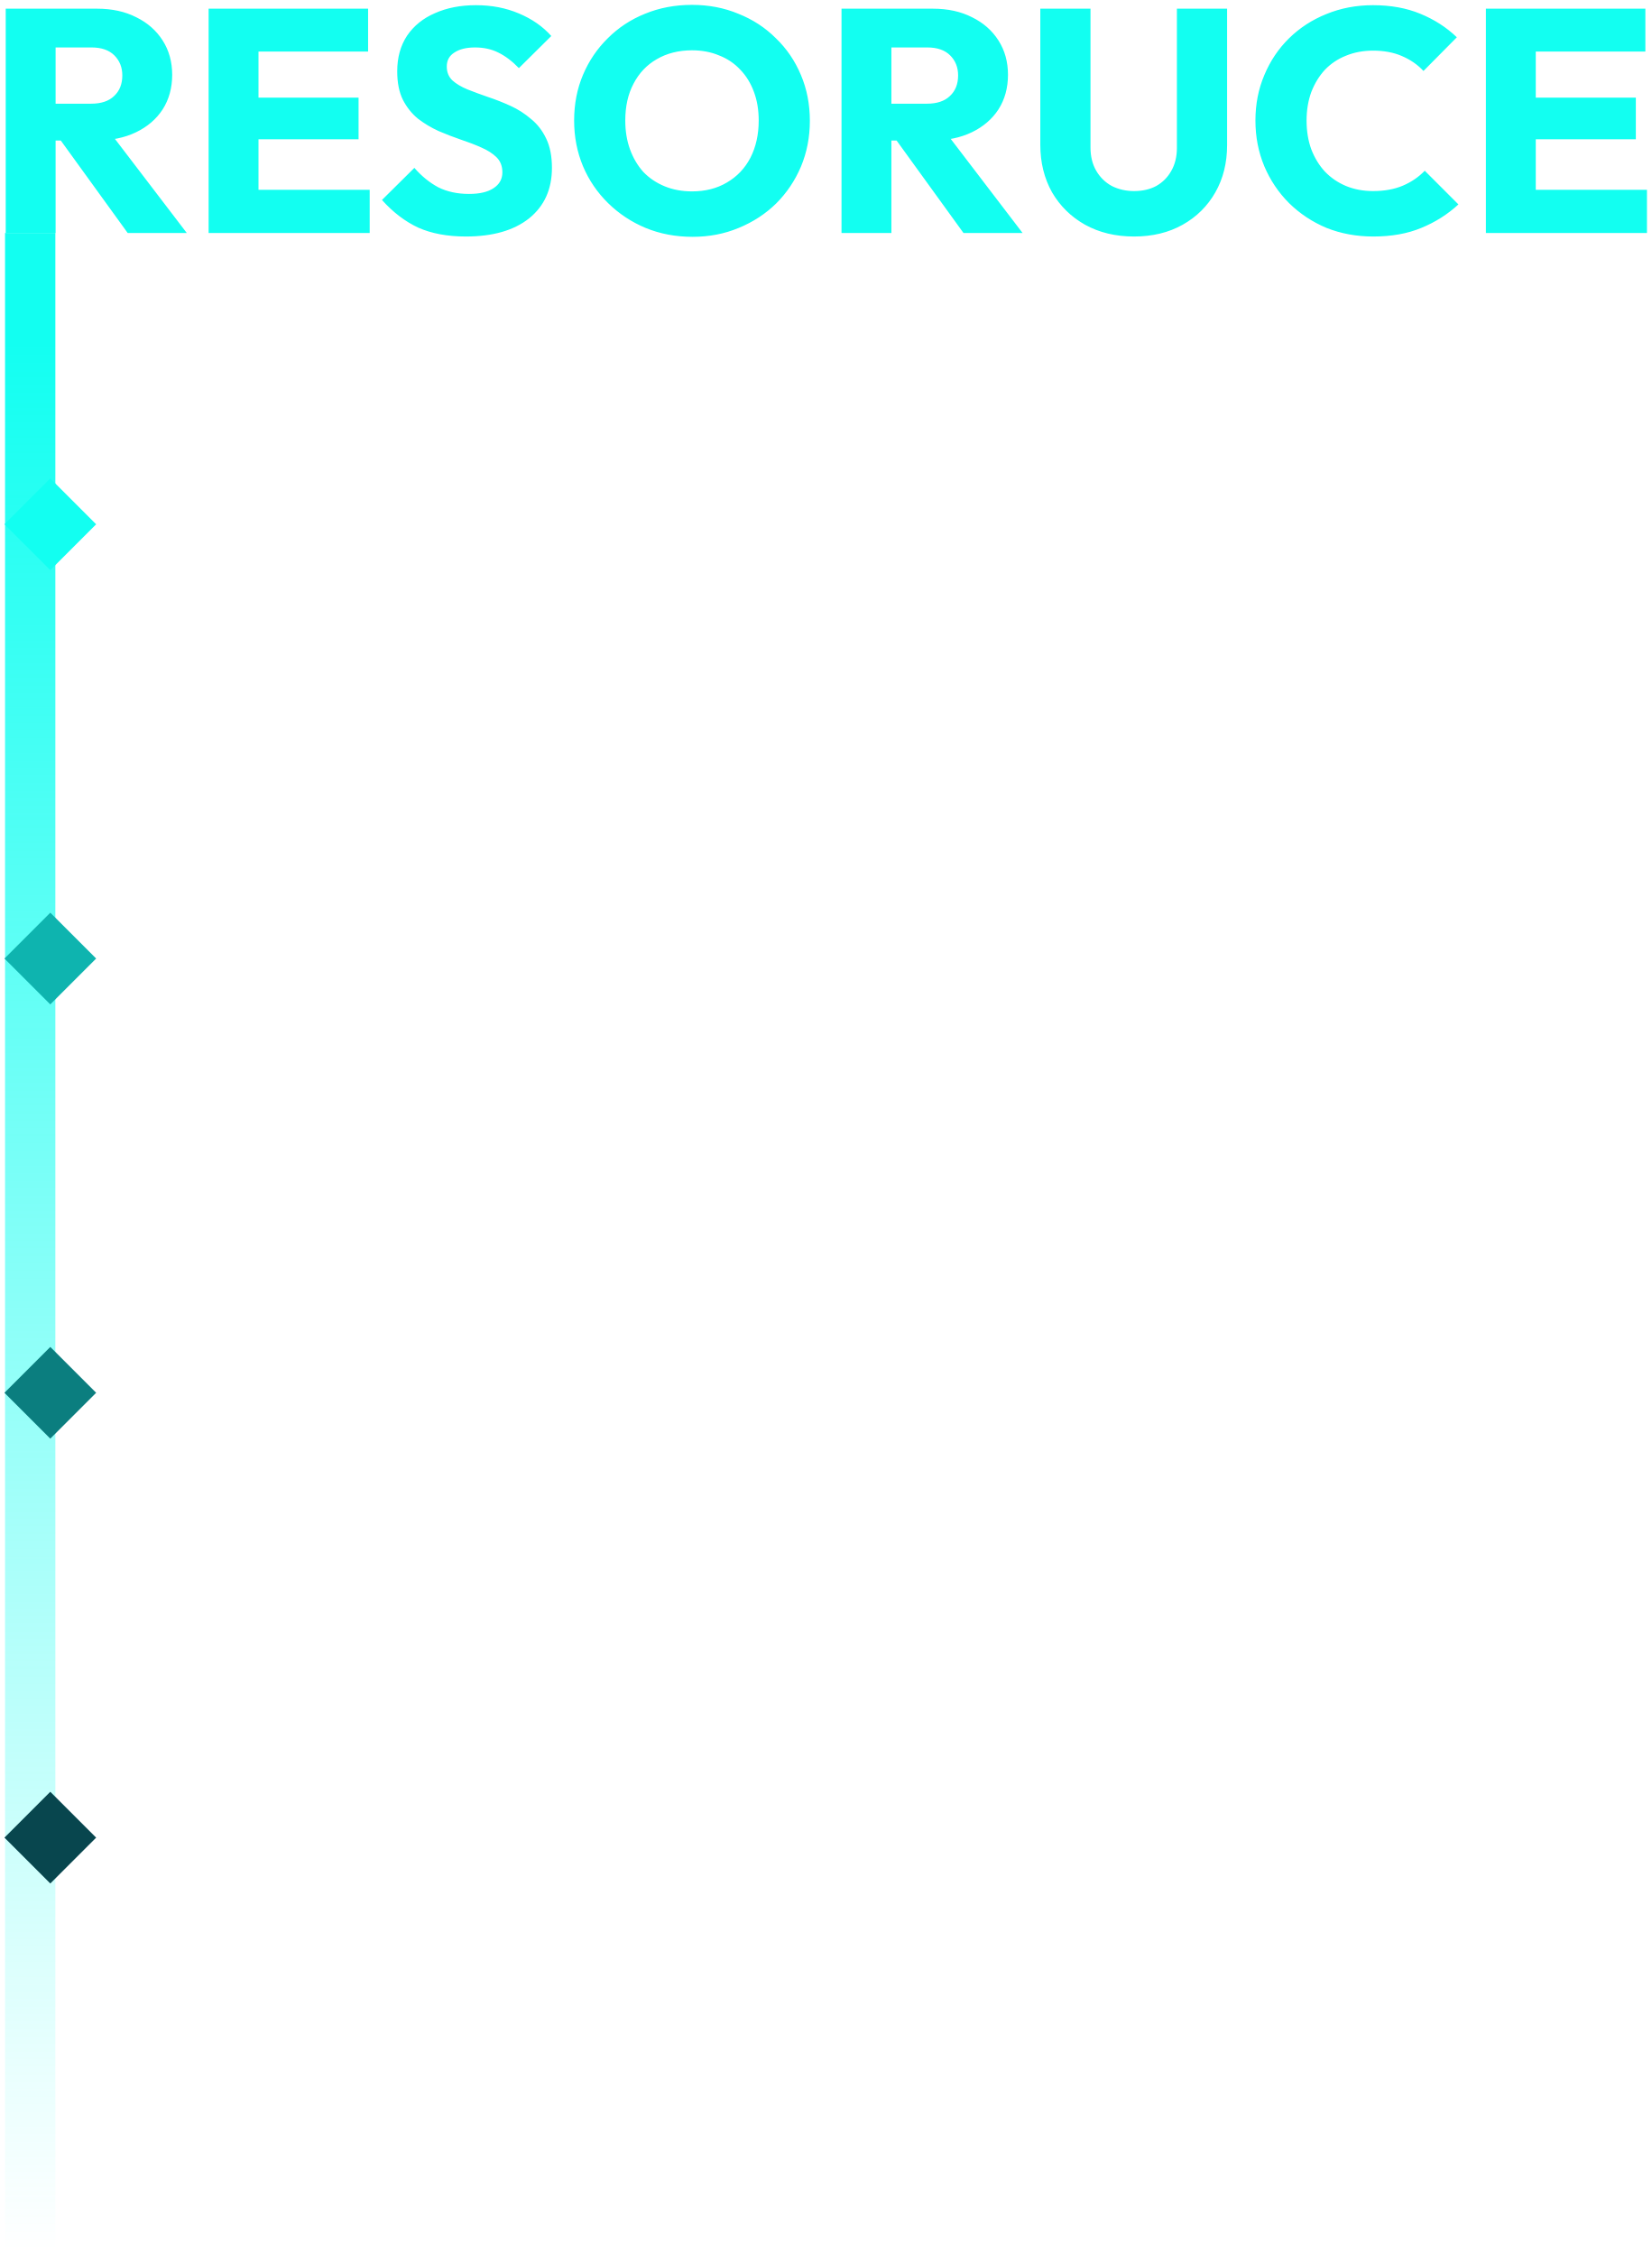
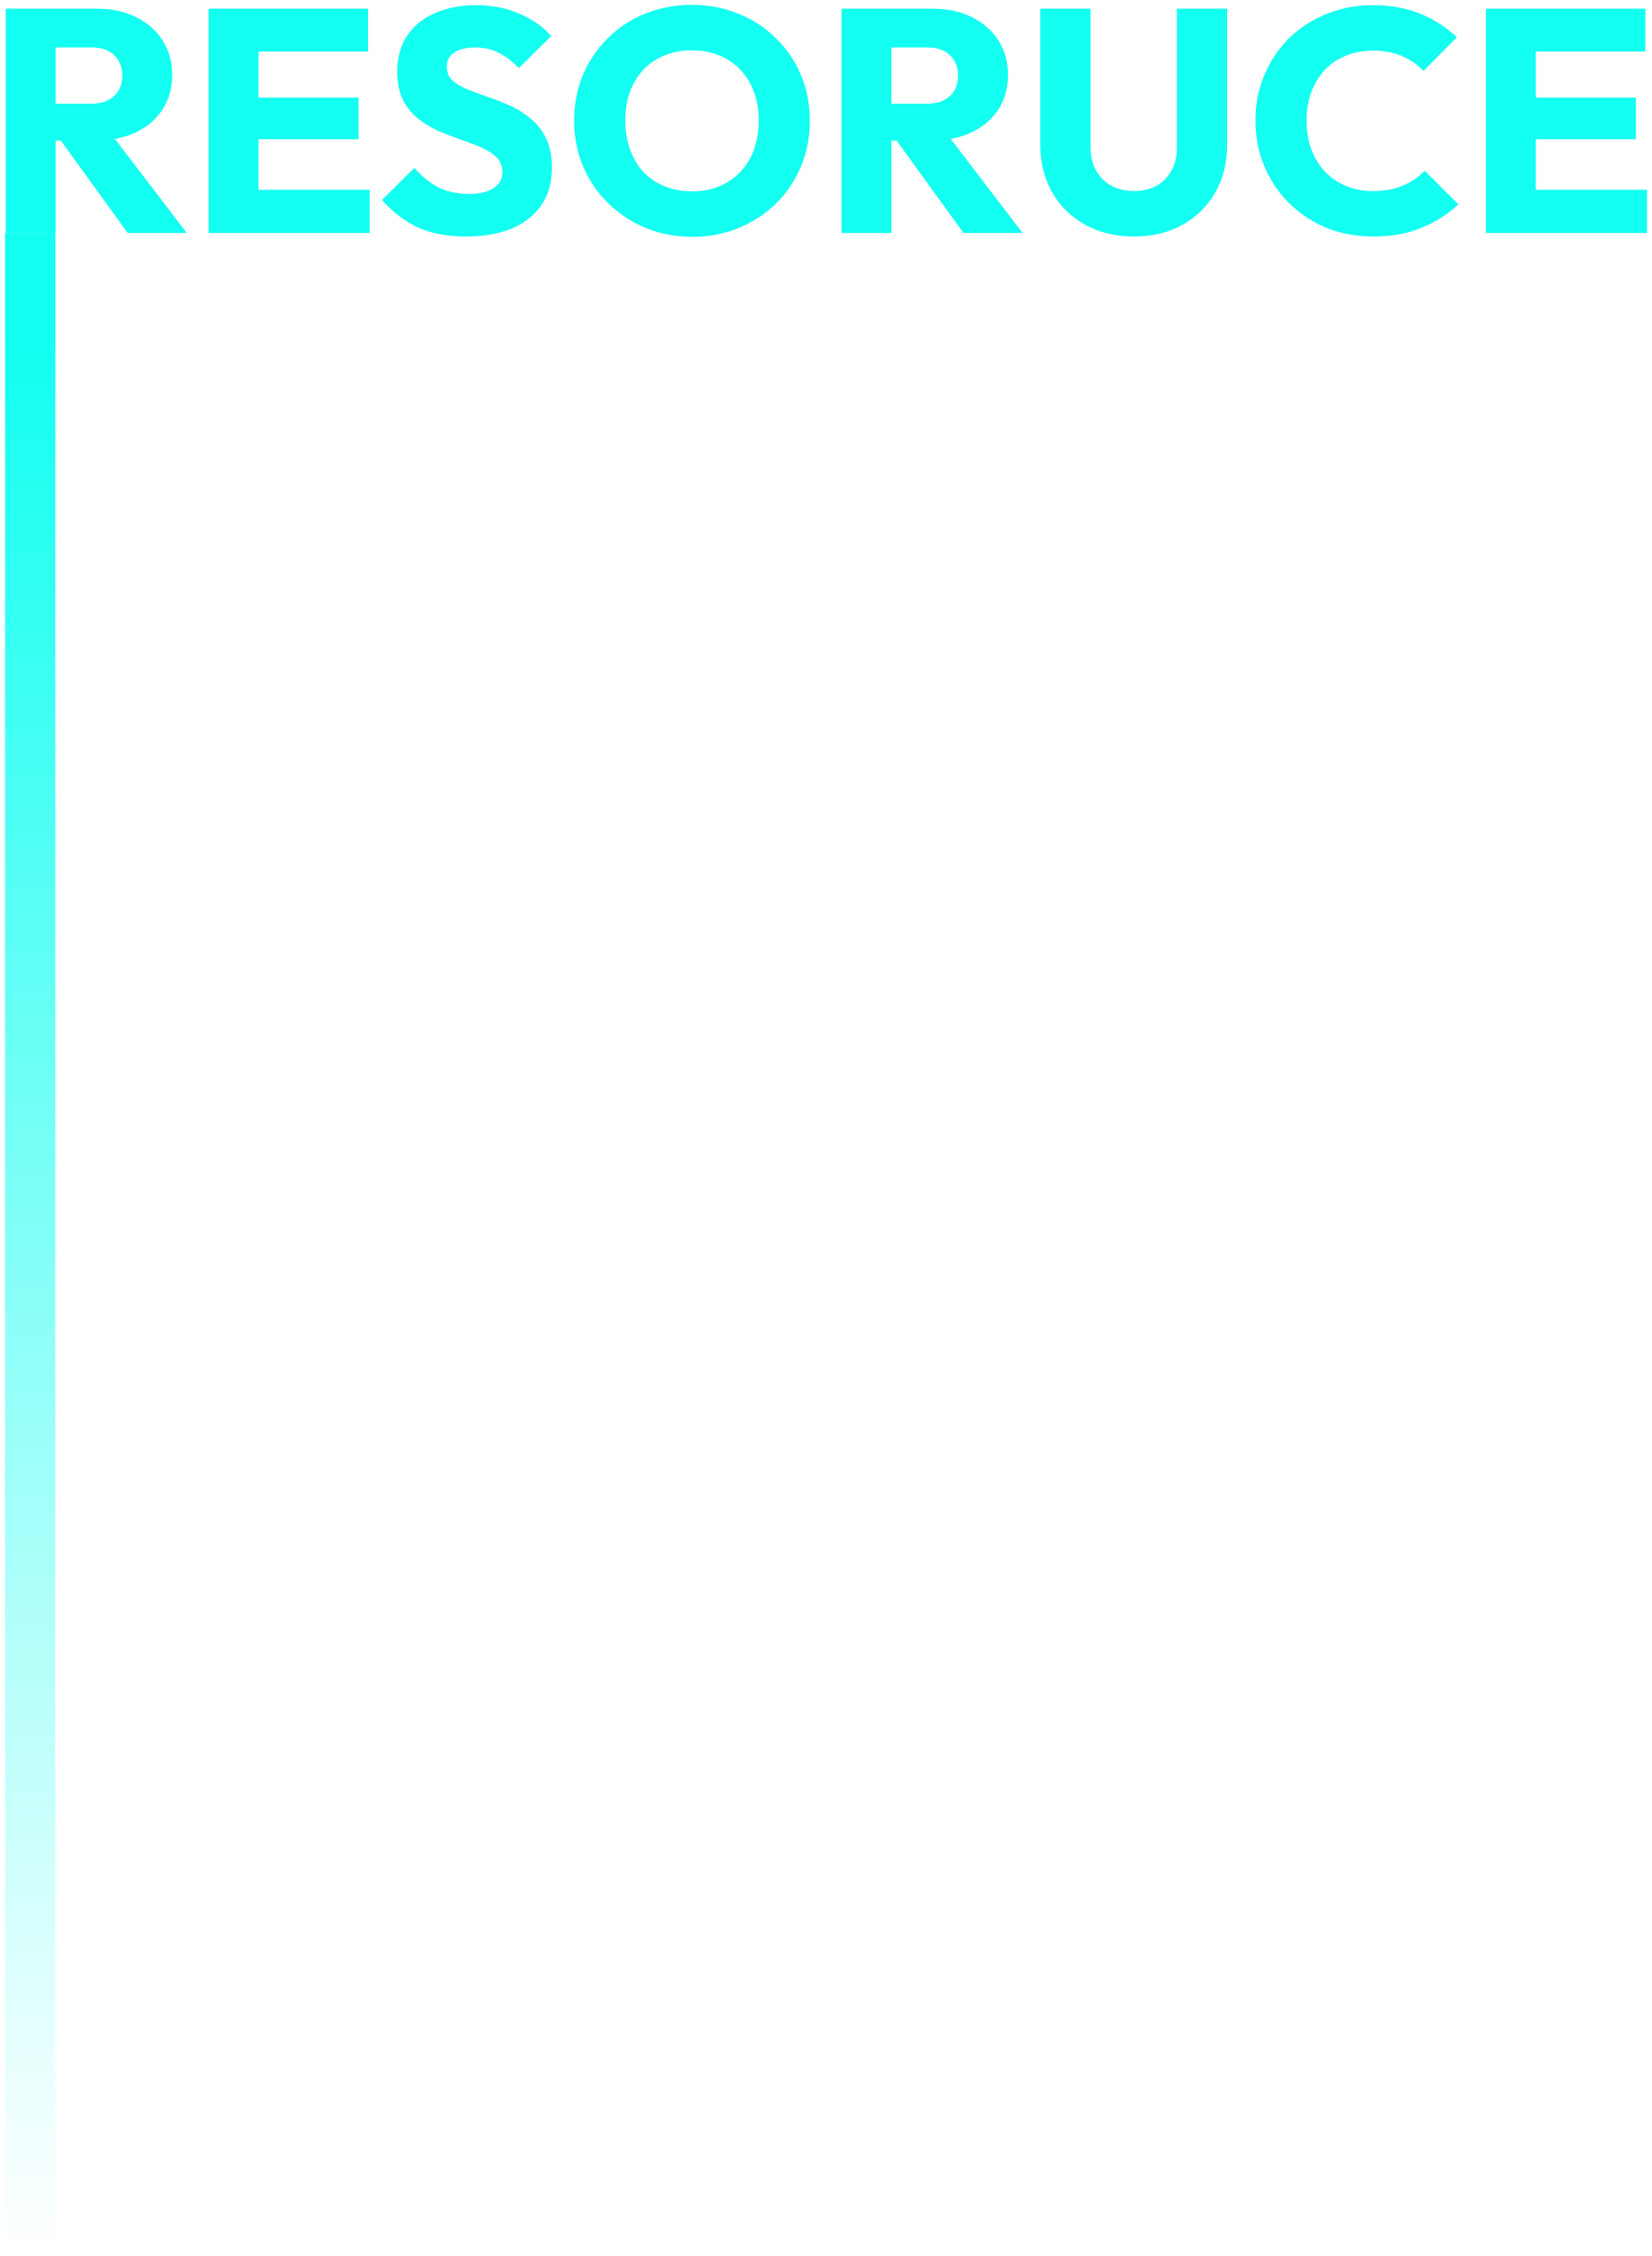
<svg xmlns="http://www.w3.org/2000/svg" width="312" height="426" viewBox="0 0 312 426" fill="none">
  <line x1="5.704" y1="425.011" x2="5.704" y2="43.99" stroke="url(#paint0_linear_0_1)" stroke-width="9.5" />
  <path d="M8.28 26.54V19.58H17.22C19.1 19.58 20.54 19.1 21.54 18.14C22.58 17.18 23.1 15.88 23.1 14.24C23.1 12.72 22.6 11.46 21.6 10.46C20.6 9.46 19.16 8.96 17.28 8.96H8.28V1.64H18.36C21.16 1.64 23.62 2.18 25.74 3.26C27.86 4.3 29.52 5.76 30.72 7.64C31.92 9.52 32.52 11.68 32.52 14.12C32.52 16.6 31.92 18.78 30.72 20.66C29.52 22.5 27.84 23.94 25.68 24.98C23.52 26.02 20.98 26.54 18.06 26.54H8.28ZM1.08 44V1.64H10.5V44H1.08ZM24.12 44L10.92 25.76L19.56 23.42L35.28 44H24.12ZM39.4 44V1.64H48.82V44H39.4ZM46.6 44V35.84H69.82V44H46.6ZM46.6 26.3V18.44H67.72V26.3H46.6ZM46.6 9.74V1.64H69.52V9.74H46.6ZM87.98 44.66C84.5 44.66 81.5 44.1 78.98 42.98C76.5 41.82 74.22 40.08 72.14 37.76L78.26 31.7C79.62 33.26 81.12 34.48 82.76 35.36C84.44 36.2 86.38 36.62 88.58 36.62C90.58 36.62 92.12 36.26 93.2 35.54C94.32 34.82 94.88 33.82 94.88 32.54C94.88 31.38 94.52 30.44 93.8 29.72C93.08 29 92.12 28.38 90.92 27.86C89.76 27.34 88.46 26.84 87.02 26.36C85.62 25.88 84.22 25.34 82.82 24.74C81.42 24.1 80.12 23.32 78.92 22.4C77.76 21.44 76.82 20.26 76.1 18.86C75.38 17.42 75.02 15.62 75.02 13.46C75.02 10.86 75.64 8.62 76.88 6.74C78.16 4.86 79.92 3.44 82.16 2.48C84.4 1.48 86.98 0.98 89.9 0.98C92.86 0.98 95.56 1.5 98 2.54C100.48 3.58 102.52 5 104.12 6.8L98 12.86C96.72 11.54 95.42 10.56 94.1 9.92C92.82 9.28 91.36 8.96 89.72 8.96C88.08 8.96 86.78 9.28 85.82 9.92C84.86 10.52 84.38 11.4 84.38 12.56C84.38 13.64 84.74 14.52 85.46 15.2C86.18 15.84 87.12 16.4 88.28 16.88C89.48 17.36 90.78 17.84 92.18 18.32C93.62 18.8 95.04 19.36 96.44 20C97.84 20.64 99.12 21.46 100.28 22.46C101.48 23.42 102.44 24.66 103.16 26.18C103.88 27.66 104.24 29.5 104.24 31.7C104.24 35.74 102.8 38.92 99.92 41.24C97.04 43.52 93.06 44.66 87.98 44.66ZM130.812 44.72C127.612 44.72 124.652 44.16 121.932 43.04C119.252 41.92 116.892 40.36 114.852 38.36C112.812 36.36 111.232 34.04 110.112 31.4C108.992 28.72 108.432 25.84 108.432 22.76C108.432 19.64 108.992 16.76 110.112 14.12C111.232 11.48 112.792 9.18 114.792 7.22C116.792 5.22 119.132 3.68 121.812 2.6C124.532 1.48 127.492 0.92 130.692 0.92C133.852 0.92 136.772 1.48 139.452 2.6C142.172 3.68 144.532 5.22 146.532 7.22C148.572 9.18 150.152 11.5 151.272 14.18C152.392 16.82 152.952 19.7 152.952 22.82C152.952 25.9 152.392 28.78 151.272 31.46C150.152 34.1 148.592 36.42 146.592 38.42C144.592 40.38 142.232 41.92 139.512 43.04C136.832 44.16 133.932 44.72 130.812 44.72ZM130.692 36.14C133.212 36.14 135.412 35.58 137.292 34.46C139.212 33.34 140.692 31.78 141.732 29.78C142.772 27.74 143.292 25.4 143.292 22.76C143.292 20.76 142.992 18.96 142.392 17.36C141.792 15.72 140.932 14.32 139.812 13.16C138.692 11.96 137.352 11.06 135.792 10.46C134.272 9.82 132.572 9.5 130.692 9.5C128.172 9.5 125.952 10.06 124.032 11.18C122.152 12.26 120.692 13.8 119.652 15.8C118.612 17.76 118.092 20.08 118.092 22.76C118.092 24.76 118.392 26.58 118.992 28.22C119.592 29.86 120.432 31.28 121.512 32.48C122.632 33.64 123.972 34.54 125.532 35.18C127.092 35.82 128.812 36.14 130.692 36.14ZM166.132 26.54V19.58H175.072C176.952 19.58 178.392 19.1 179.392 18.14C180.432 17.18 180.952 15.88 180.952 14.24C180.952 12.72 180.452 11.46 179.452 10.46C178.452 9.46 177.012 8.96 175.132 8.96H166.132V1.64H176.212C179.012 1.64 181.472 2.18 183.592 3.26C185.712 4.3 187.372 5.76 188.572 7.64C189.772 9.52 190.372 11.68 190.372 14.12C190.372 16.6 189.772 18.78 188.572 20.66C187.372 22.5 185.692 23.94 183.532 24.98C181.372 26.02 178.832 26.54 175.912 26.54H166.132ZM158.932 44V1.64H168.352V44H158.932ZM181.972 44L168.772 25.76L177.412 23.42L193.132 44H181.972ZM214.175 44.66C210.695 44.66 207.615 43.92 204.935 42.44C202.295 40.96 200.215 38.92 198.695 36.32C197.215 33.68 196.475 30.68 196.475 27.32V1.64H205.955V27.86C205.955 29.54 206.315 31 207.035 32.24C207.755 33.48 208.735 34.44 209.975 35.12C211.255 35.76 212.655 36.08 214.175 36.08C215.775 36.08 217.175 35.76 218.375 35.12C219.575 34.44 220.515 33.5 221.195 32.3C221.915 31.06 222.275 29.6 222.275 27.92V1.64H231.755V27.38C231.755 30.74 231.015 33.72 229.535 36.32C228.055 38.92 225.995 40.96 223.355 42.44C220.715 43.92 217.655 44.66 214.175 44.66ZM259.364 44.66C256.204 44.66 253.264 44.12 250.544 43.04C247.864 41.92 245.504 40.36 243.464 38.36C241.464 36.36 239.904 34.04 238.784 31.4C237.664 28.72 237.104 25.84 237.104 22.76C237.104 19.68 237.664 16.82 238.784 14.18C239.904 11.5 241.464 9.18 243.464 7.22C245.464 5.26 247.804 3.74 250.484 2.66C253.204 1.54 256.144 0.98 259.304 0.98C262.664 0.98 265.644 1.52 268.244 2.6C270.884 3.68 273.184 5.16 275.144 7.04L268.844 13.4C267.724 12.2 266.364 11.26 264.764 10.58C263.204 9.9 261.384 9.56 259.304 9.56C257.464 9.56 255.764 9.88 254.204 10.52C252.684 11.12 251.364 12 250.244 13.16C249.164 14.32 248.304 15.72 247.664 17.36C247.064 19 246.764 20.8 246.764 22.76C246.764 24.76 247.064 26.58 247.664 28.22C248.304 29.86 249.164 31.26 250.244 32.42C251.364 33.58 252.684 34.48 254.204 35.12C255.764 35.76 257.464 36.08 259.304 36.08C261.464 36.08 263.344 35.74 264.944 35.06C266.544 34.38 267.924 33.44 269.084 32.24L275.444 38.6C273.404 40.48 271.064 41.96 268.424 43.04C265.824 44.12 262.804 44.66 259.364 44.66ZM280.631 44V1.64H290.051V44H280.631ZM287.831 44V35.84H311.051V44H287.831ZM287.831 26.3V18.44H308.951V26.3H287.831ZM287.831 9.74V1.64H310.751V9.74H287.831Z" fill="#12FFF1" />
-   <path d="M18.16 99L9.5 90.34L0.84 99L9.5 107.66L18.16 99ZM5.5 100.5H9.5V97.5H5.5V100.5Z" fill="#12FFF1" />
-   <path d="M18.16 181L9.5 172.34L0.84 181L9.5 189.66L18.16 181ZM5.5 182.5H9.5V179.5H5.5V182.5Z" fill="#0EB4AF" />
-   <path d="M18.16 263L9.5 254.34L0.84 263L9.5 271.66L18.16 263ZM5.5 264.5H9.5V261.5H5.5V264.5Z" fill="#0B7E7F" />
-   <path d="M18.16 347L9.5 338.34L0.84 347L9.5 355.66L18.16 347ZM5.5 348.5H9.5V345.5H5.5V348.5Z" fill="#08464E" />
  <defs>
    <linearGradient id="paint0_linear_0_1" x1="10.502" y1="63.5" x2="10.503" y2="425" gradientUnits="userSpaceOnUse">
      <stop stop-color="#12FFF1" />
      <stop offset="1" stop-color="#12FFF1" stop-opacity="0" />
    </linearGradient>
  </defs>
</svg>
